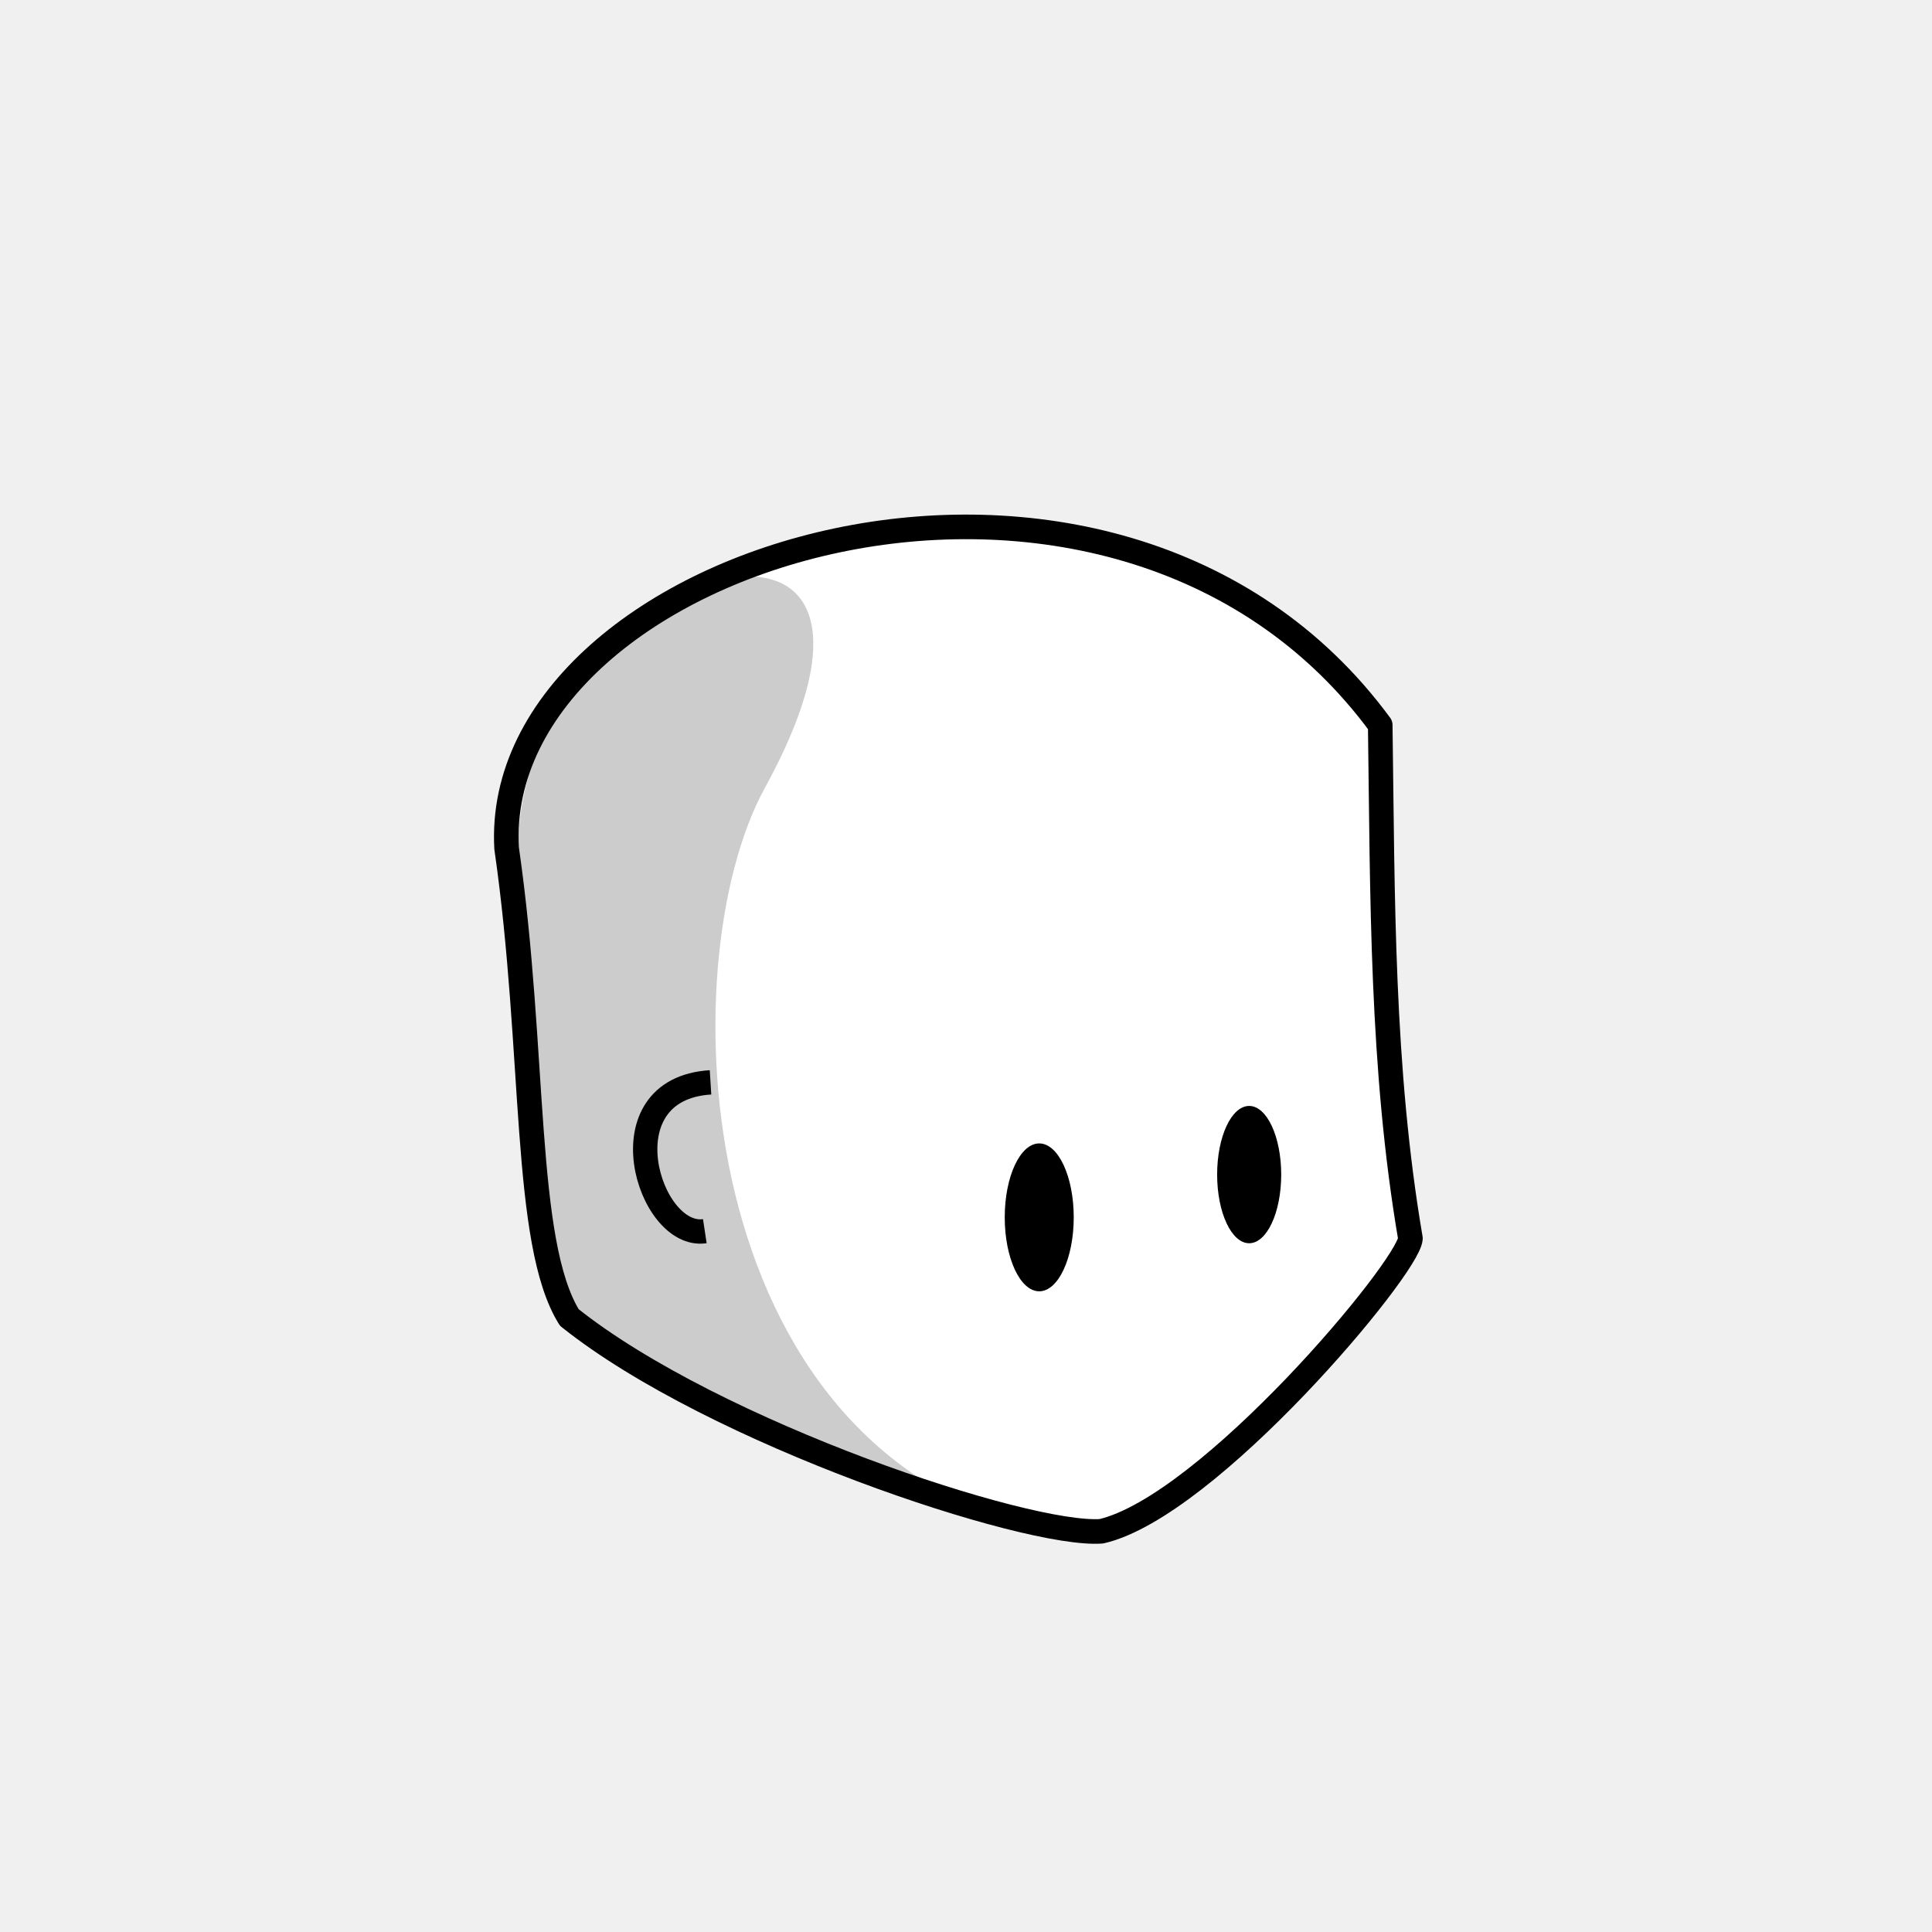
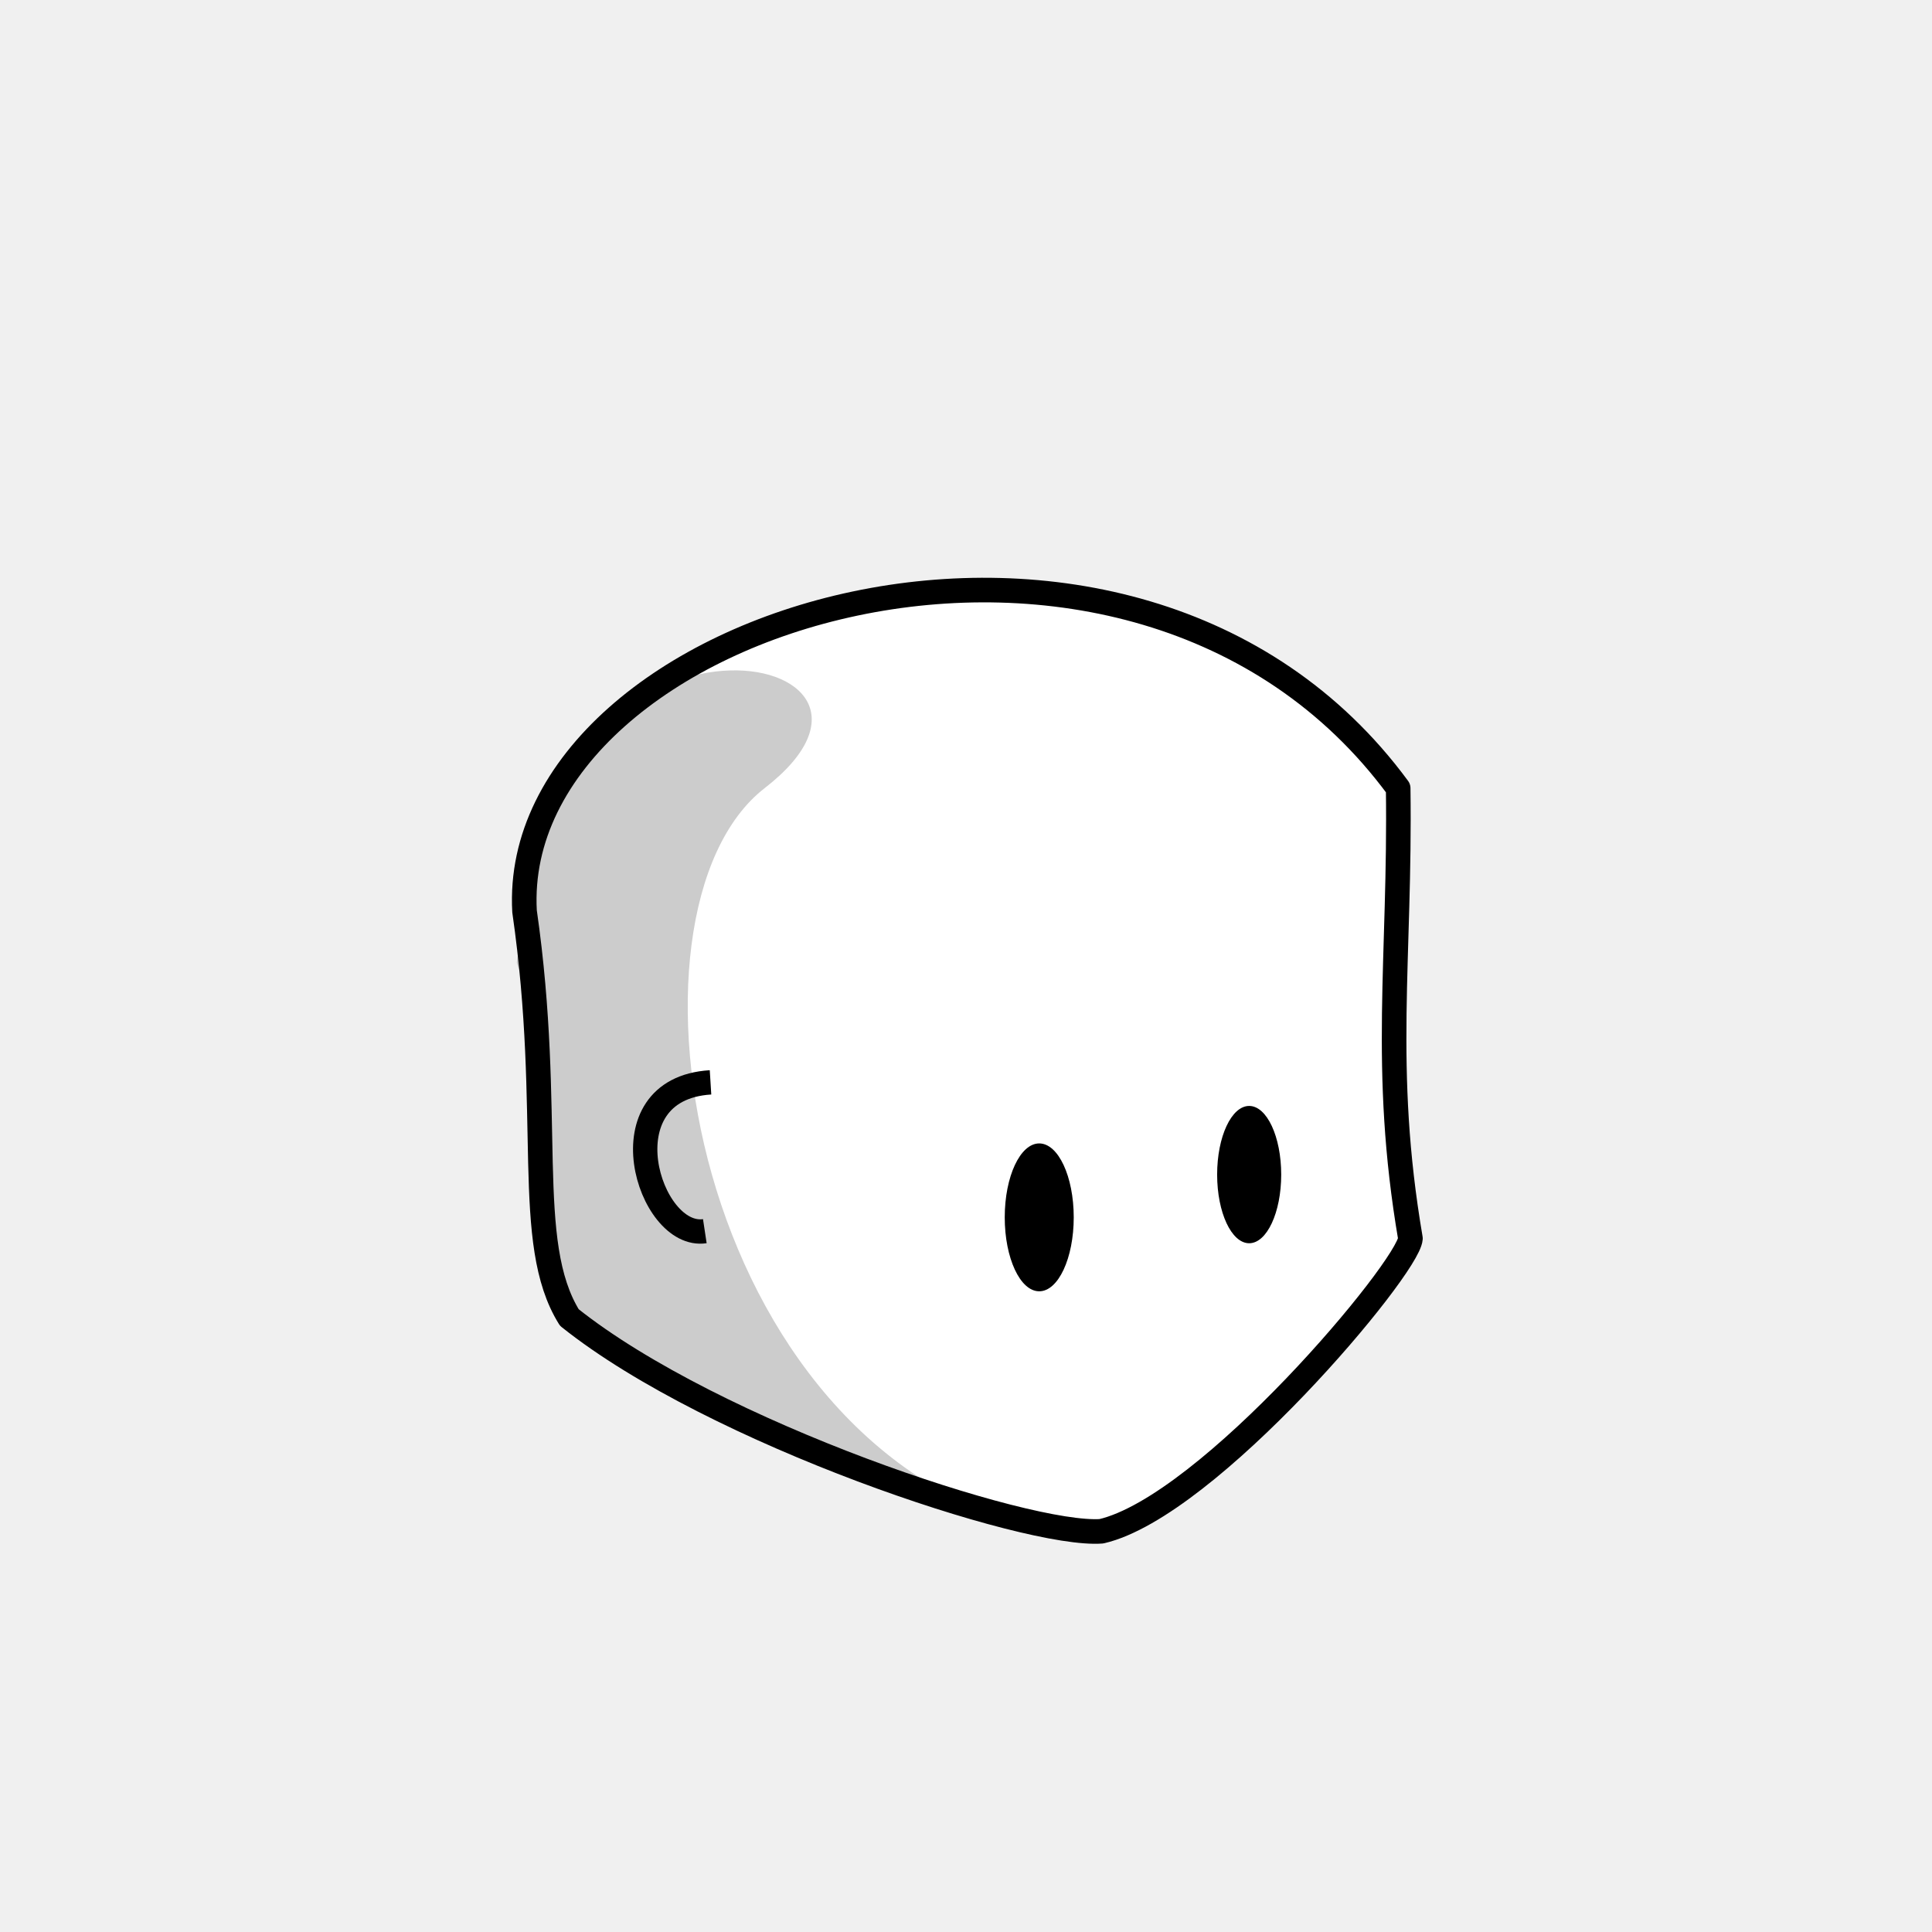
<svg xmlns="http://www.w3.org/2000/svg" width="150" height="150" viewBox="0 0 39.687 39.688" version="1.1" id="svg8">
  <defs id="defs2" />
  <g id="layer1" transform="translate(-54.19877,-200.1418)">
    <g id="g4578" transform="matrix(0.2554863,0,0,0.2554863,51.78265,166.5063)">
-       <path id="path3699" d="m 55.233,237.587 c 11.658,9.307 36.812,17.638 42.782,17.188 8.623,-2.001 24.673,-21.159 24.847,-23.54 -2.347,-13.763 -2.236,-27.525 -2.429,-41.288 -21.455,-29.157 -71.555,-13.735 -70.245,9.902 2.373,16.448 1.277,31.683 5.044,37.738 z" style="fill:#ffffff;stroke:#000000;stroke-width:1.977;stroke-linecap:round;stroke-linejoin:round;stroke-miterlimit:4;stroke-dasharray:none;stroke-opacity:1" />
-       <path style="opacity:0.2;fill:#000000;fill-opacity:1;stroke:none;stroke-width:1.036px;stroke-linecap:butt;stroke-linejoin:miter;stroke-opacity:1" d="M 93.389,254.715 C 80.523,250.627 67.855,244.362 55.233,237.587 l -3.008,-13.098 0.174,-11.018 -1.39,-4.419 0.622,-4.124 c -5.582,-26.081 35.785,-39.977 19.318,-9.915 -7.769,14.183 -6.018,53.161 22.44,59.7 z" id="path4631" />
+       <path id="path3699" d="m 55.233,237.587 c 11.658,9.307 36.812,17.638 42.782,17.188 8.623,-2.001 24.673,-21.159 24.847,-23.54 -2.347,-13.763 -0.794,-22.445 -0.986,-36.208 -21.455,-29.157 -71.555,-13.735 -70.245,9.902 2.373,16.448 -0.165,26.603 3.602,32.658 z" style="fill:#ffffff;stroke:#000000;stroke-width:1.977;stroke-linecap:round;stroke-linejoin:round;stroke-miterlimit:4;stroke-dasharray:none;stroke-opacity:1" />
+       <path style="opacity:0.2;fill:#000000;fill-opacity:1;stroke:none;stroke-width:1.036px;stroke-linecap:butt;stroke-linejoin:miter;stroke-opacity:1" d="M 93.389,254.715 C 80.523,250.627 67.855,244.362 55.233,237.587 l -3.008,-13.098 0.174,-11.018 -1.39,-4.419 0.622,-4.124 c 2.298,-27.168 33.748,-21.094 19.318,-9.915 -12.784,9.904 -6.018,53.161 22.44,59.7 z" id="path4631" />
      <ellipse transform="scale(1,-1)" style="stroke-width:0.262" ry="5.945" rx="2.774" cy="-229.535" cx="93.015" id="path3703" />
      <ellipse id="ellipse3738" cx="-109.895" cy="-226.096" rx="2.576" ry="5.52" style="stroke-width:0.243" transform="scale(-1)" />
    </g>
    <path style="fill:none;stroke:#000000;stroke-width:0.5;stroke-linecap:butt;stroke-linejoin:miter;stroke-miterlimit:4;stroke-dasharray:none;stroke-opacity:1" d="m 68.794,222.376 c -2.218,0.137 -1.272,3.231 -0.117,3.057" id="path4629" />
  </g>
</svg>
